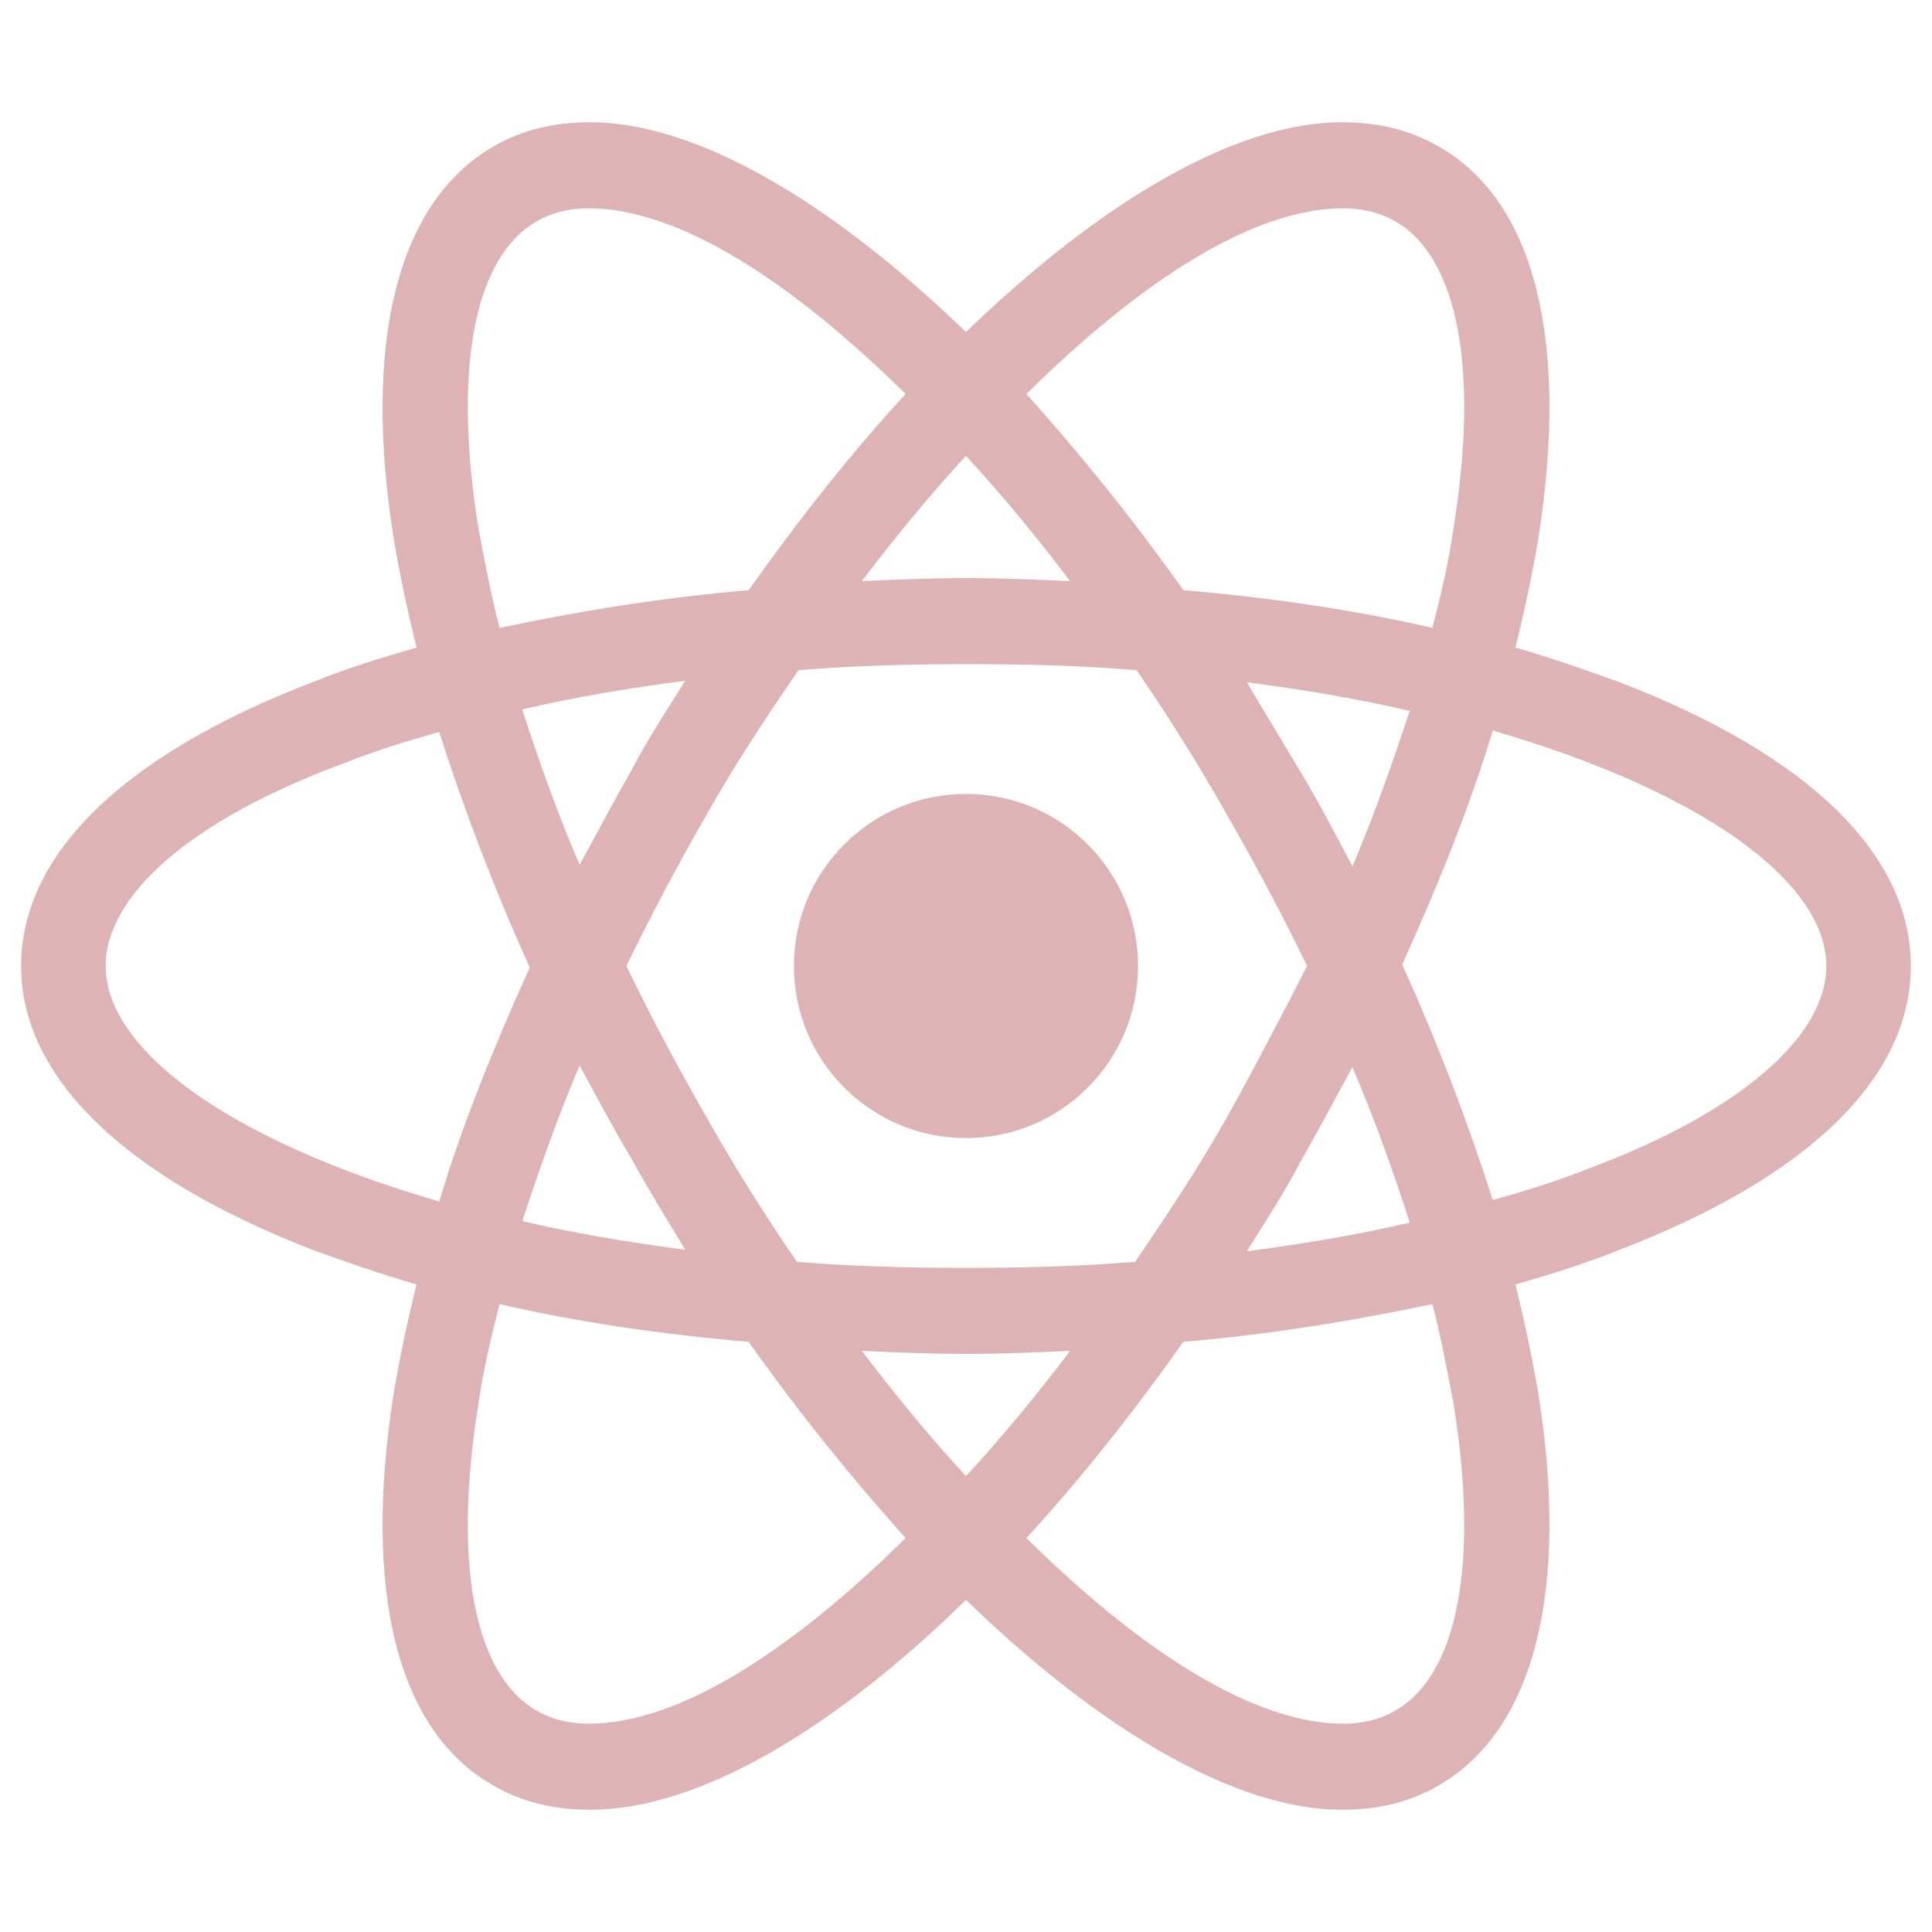
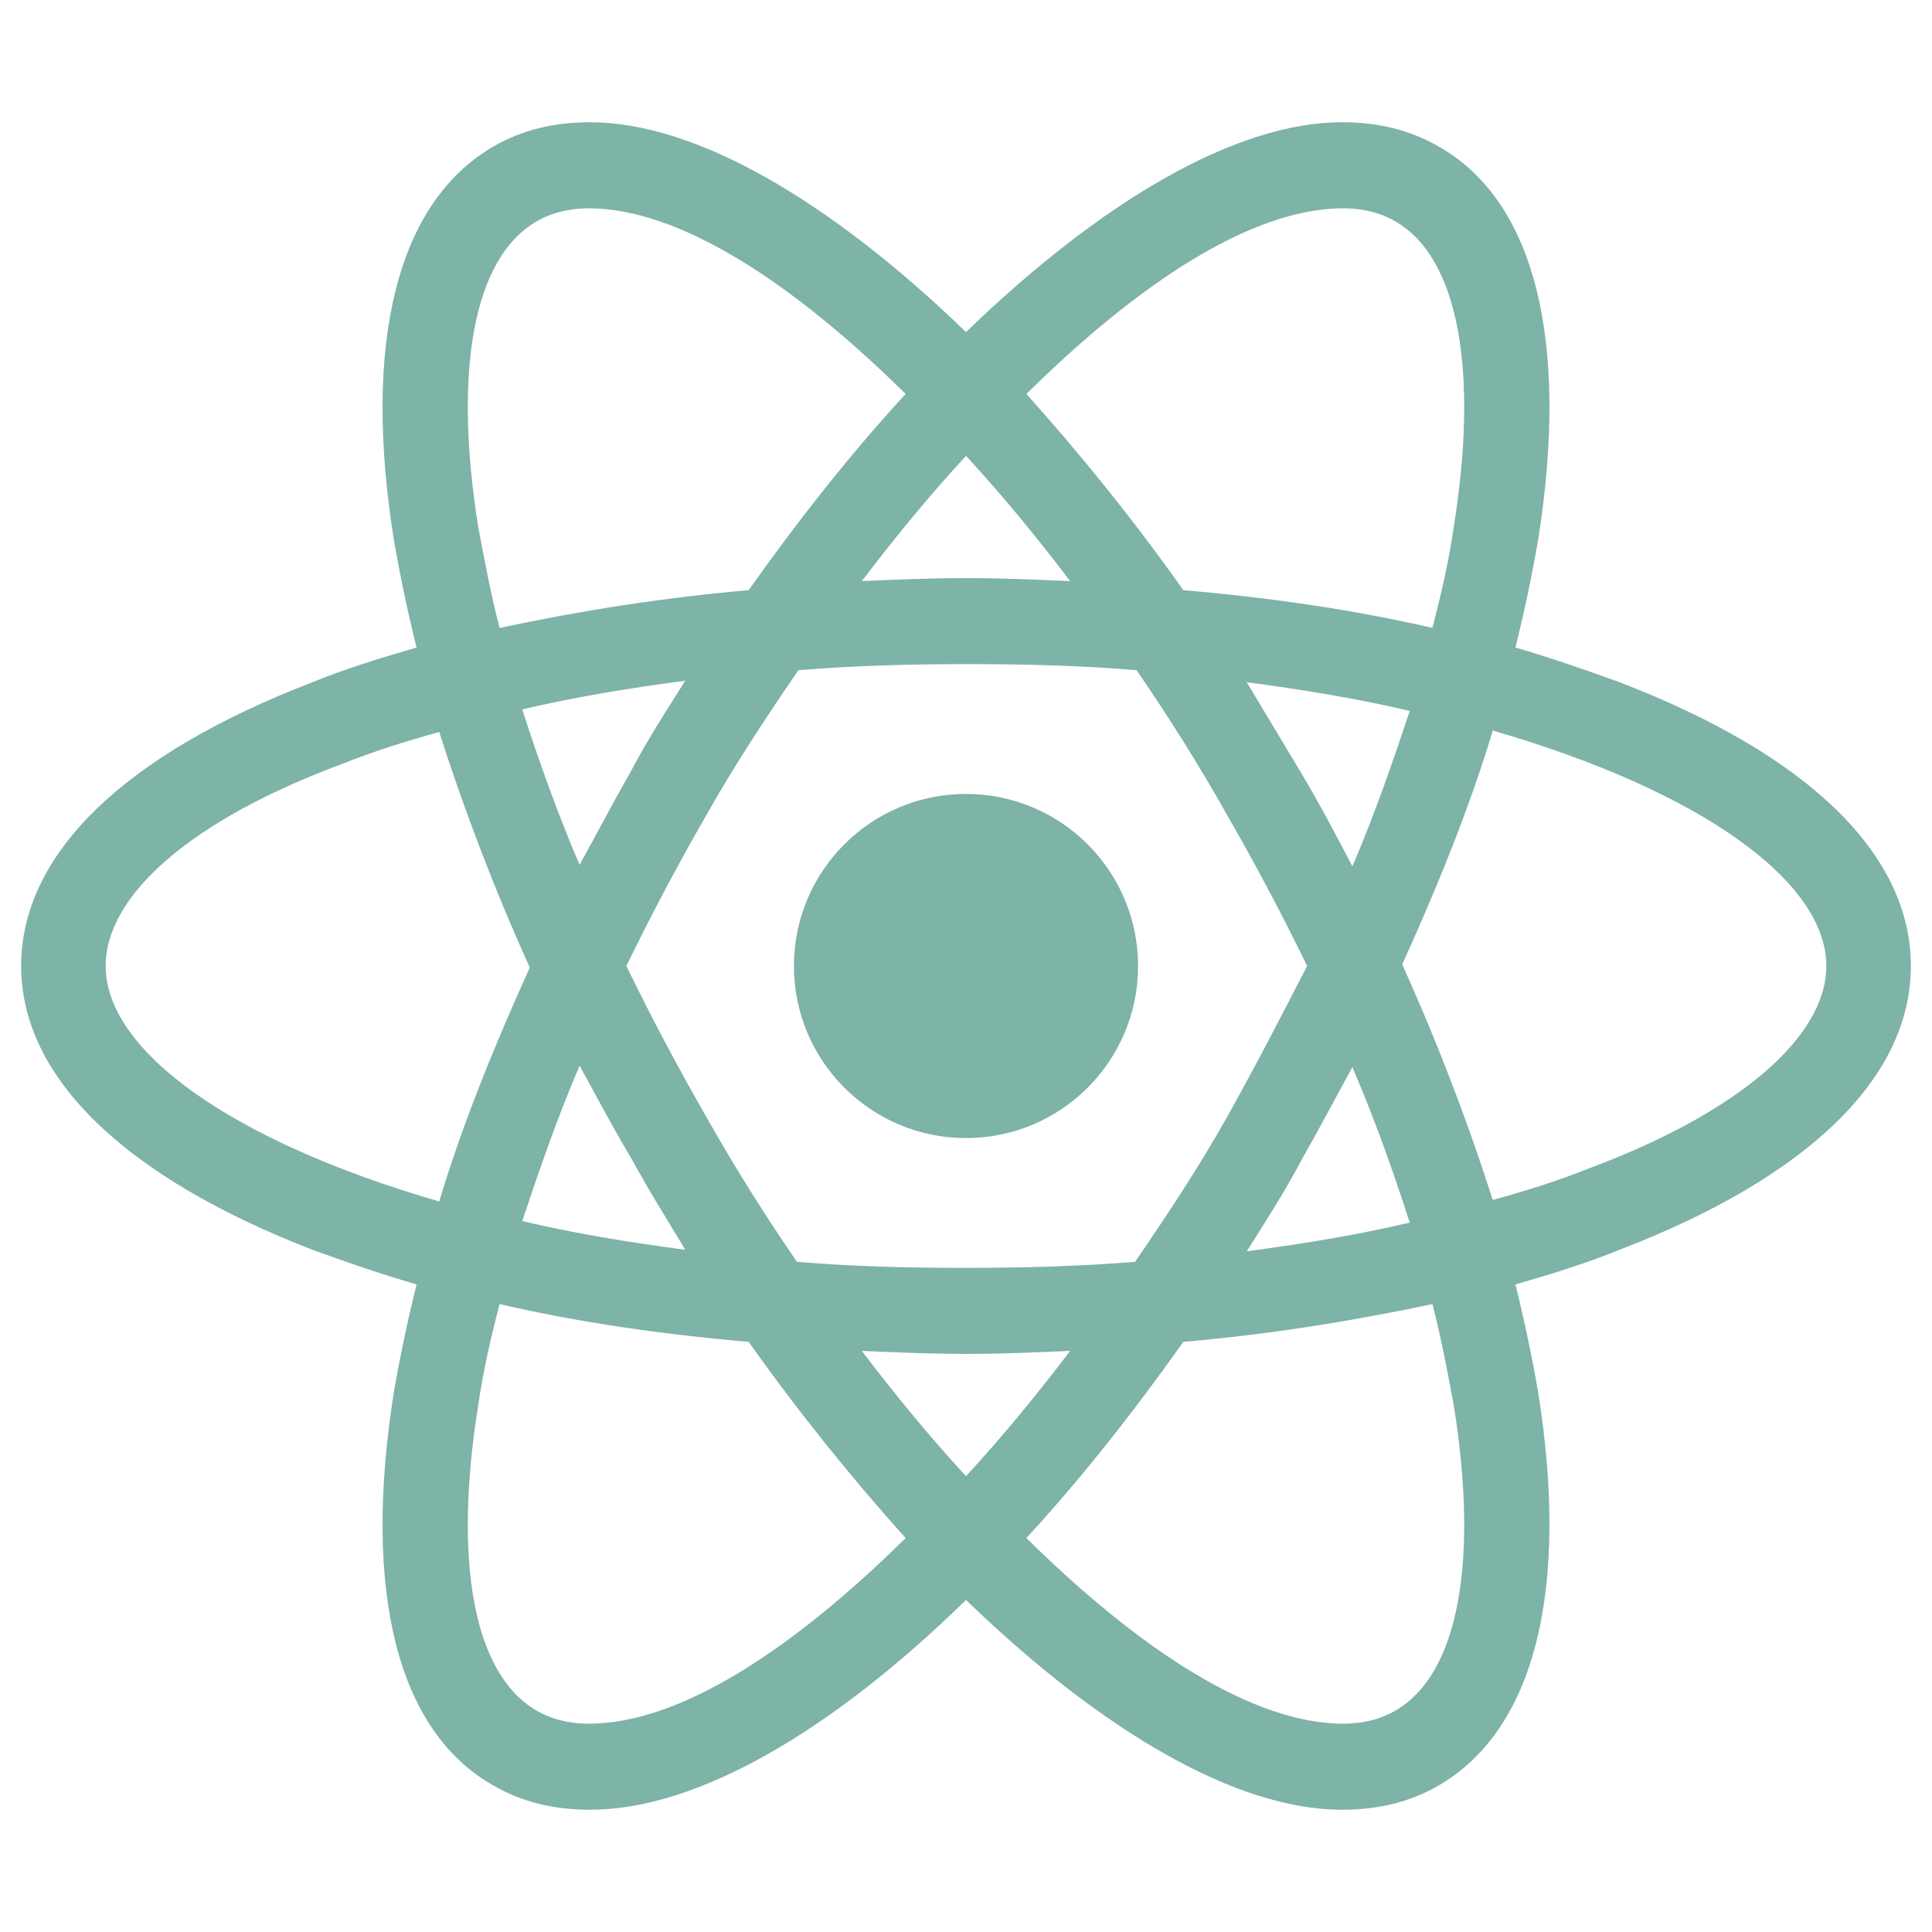
<svg xmlns="http://www.w3.org/2000/svg" viewBox="0 0 128 128">
-   <g fill="#ddb3b5">
+   <g fill="#7EB3A7">
    <circle cx="64" cy="64" r="11.4" />
    <path d="M107.3 45.2c-2.2-.8-4.5-1.6-6.9-2.3.6-2.4 1.1-4.8 1.5-7.1 2.1-13.2-.2-22.5-6.6-26.1-1.9-1.1-4-1.6-6.4-1.6-7 0-15.9 5.2-24.9 13.9-9-8.7-17.9-13.9-24.9-13.9-2.4 0-4.5.5-6.4 1.6-6.4 3.7-8.7 13-6.6 26.1.4 2.3.9 4.7 1.5 7.1-2.4.7-4.7 1.4-6.9 2.3C8.2 50 1.4 56.6 1.4 64s6.9 14 19.3 18.8c2.2.8 4.5 1.6 6.9 2.3-.6 2.4-1.1 4.8-1.5 7.1-2.1 13.2.2 22.5 6.6 26.1 1.9 1.1 4 1.6 6.4 1.6 7.1 0 16-5.2 24.9-13.9 9 8.7 17.9 13.9 24.9 13.9 2.4 0 4.5-.5 6.4-1.6 6.4-3.7 8.7-13 6.6-26.1-.4-2.3-.9-4.7-1.5-7.1 2.4-.7 4.7-1.4 6.9-2.3 12.5-4.8 19.3-11.4 19.3-18.8s-6.8-14-19.3-18.8zM92.5 14.7c4.1 2.4 5.5 9.8 3.8 20.3-.3 2.1-.8 4.3-1.4 6.6-5.2-1.2-10.7-2-16.5-2.5-3.4-4.8-6.9-9.1-10.4-13 7.4-7.3 14.9-12.3 21-12.3 1.3 0 2.5.3 3.5.9zM81.3 74c-1.8 3.2-3.9 6.4-6.1 9.6-3.7.3-7.4.4-11.2.4-3.9 0-7.6-.1-11.2-.4-2.2-3.2-4.2-6.4-6-9.6-1.9-3.3-3.7-6.7-5.3-10 1.6-3.3 3.4-6.7 5.3-10 1.8-3.2 3.9-6.4 6.1-9.6 3.7-.3 7.4-.4 11.2-.4 3.9 0 7.6.1 11.2.4 2.2 3.2 4.2 6.4 6 9.6 1.9 3.3 3.7 6.7 5.3 10-1.7 3.3-3.4 6.6-5.3 10zm8.3-3.3c1.5 3.5 2.7 6.9 3.8 10.3-3.4.8-7 1.4-10.8 1.9 1.2-1.9 2.5-3.9 3.6-6 1.2-2.1 2.3-4.2 3.4-6.2zM64 97.8c-2.4-2.6-4.7-5.4-6.9-8.3 2.3.1 4.6.2 6.9.2 2.3 0 4.6-.1 6.9-.2-2.2 2.9-4.5 5.7-6.9 8.3zm-18.6-15c-3.8-.5-7.4-1.1-10.8-1.9 1.1-3.3 2.3-6.8 3.8-10.3 1.1 2 2.2 4.1 3.4 6.1 1.2 2.2 2.4 4.1 3.6 6.1zm-7-25.5c-1.5-3.5-2.7-6.9-3.8-10.3 3.4-.8 7-1.4 10.8-1.9-1.2 1.9-2.5 3.9-3.6 6-1.2 2.1-2.3 4.2-3.4 6.2zM64 30.2c2.4 2.6 4.7 5.4 6.9 8.3-2.3-.1-4.6-.2-6.9-.2-2.3 0-4.6.1-6.9.2 2.2-2.9 4.5-5.7 6.9-8.3zm22.2 21l-3.6-6c3.8.5 7.4 1.1 10.8 1.9-1.1 3.3-2.3 6.8-3.8 10.3-1.1-2.1-2.2-4.2-3.4-6.2zM31.7 35c-1.7-10.5-.3-17.9 3.8-20.3 1-.6 2.2-.9 3.5-.9 6 0 13.5 4.9 21 12.3-3.5 3.8-7 8.2-10.4 13-5.8.5-11.3 1.4-16.5 2.5-.6-2.3-1-4.5-1.4-6.6zM7 64c0-4.7 5.7-9.7 15.7-13.4 2-.8 4.2-1.5 6.4-2.1 1.6 5 3.6 10.3 6 15.6-2.4 5.3-4.5 10.5-6 15.5C15.3 75.6 7 69.6 7 64zm28.5 49.3c-4.1-2.4-5.5-9.8-3.8-20.3.3-2.1.8-4.3 1.4-6.6 5.2 1.2 10.7 2 16.5 2.5 3.4 4.8 6.9 9.1 10.4 13-7.4 7.3-14.9 12.3-21 12.3-1.3 0-2.5-.3-3.5-.9zM96.3 93c1.7 10.5.3 17.9-3.8 20.3-1 .6-2.2.9-3.5.9-6 0-13.5-4.9-21-12.3 3.5-3.8 7-8.2 10.4-13 5.8-.5 11.3-1.4 16.5-2.5.6 2.3 1 4.5 1.4 6.6zm9-15.6c-2 .8-4.2 1.5-6.4 2.1-1.6-5-3.6-10.3-6-15.6 2.4-5.3 4.5-10.5 6-15.5 13.8 4 22.1 10 22.1 15.6 0 4.7-5.8 9.7-15.7 13.4z" />
  </g>
</svg>
